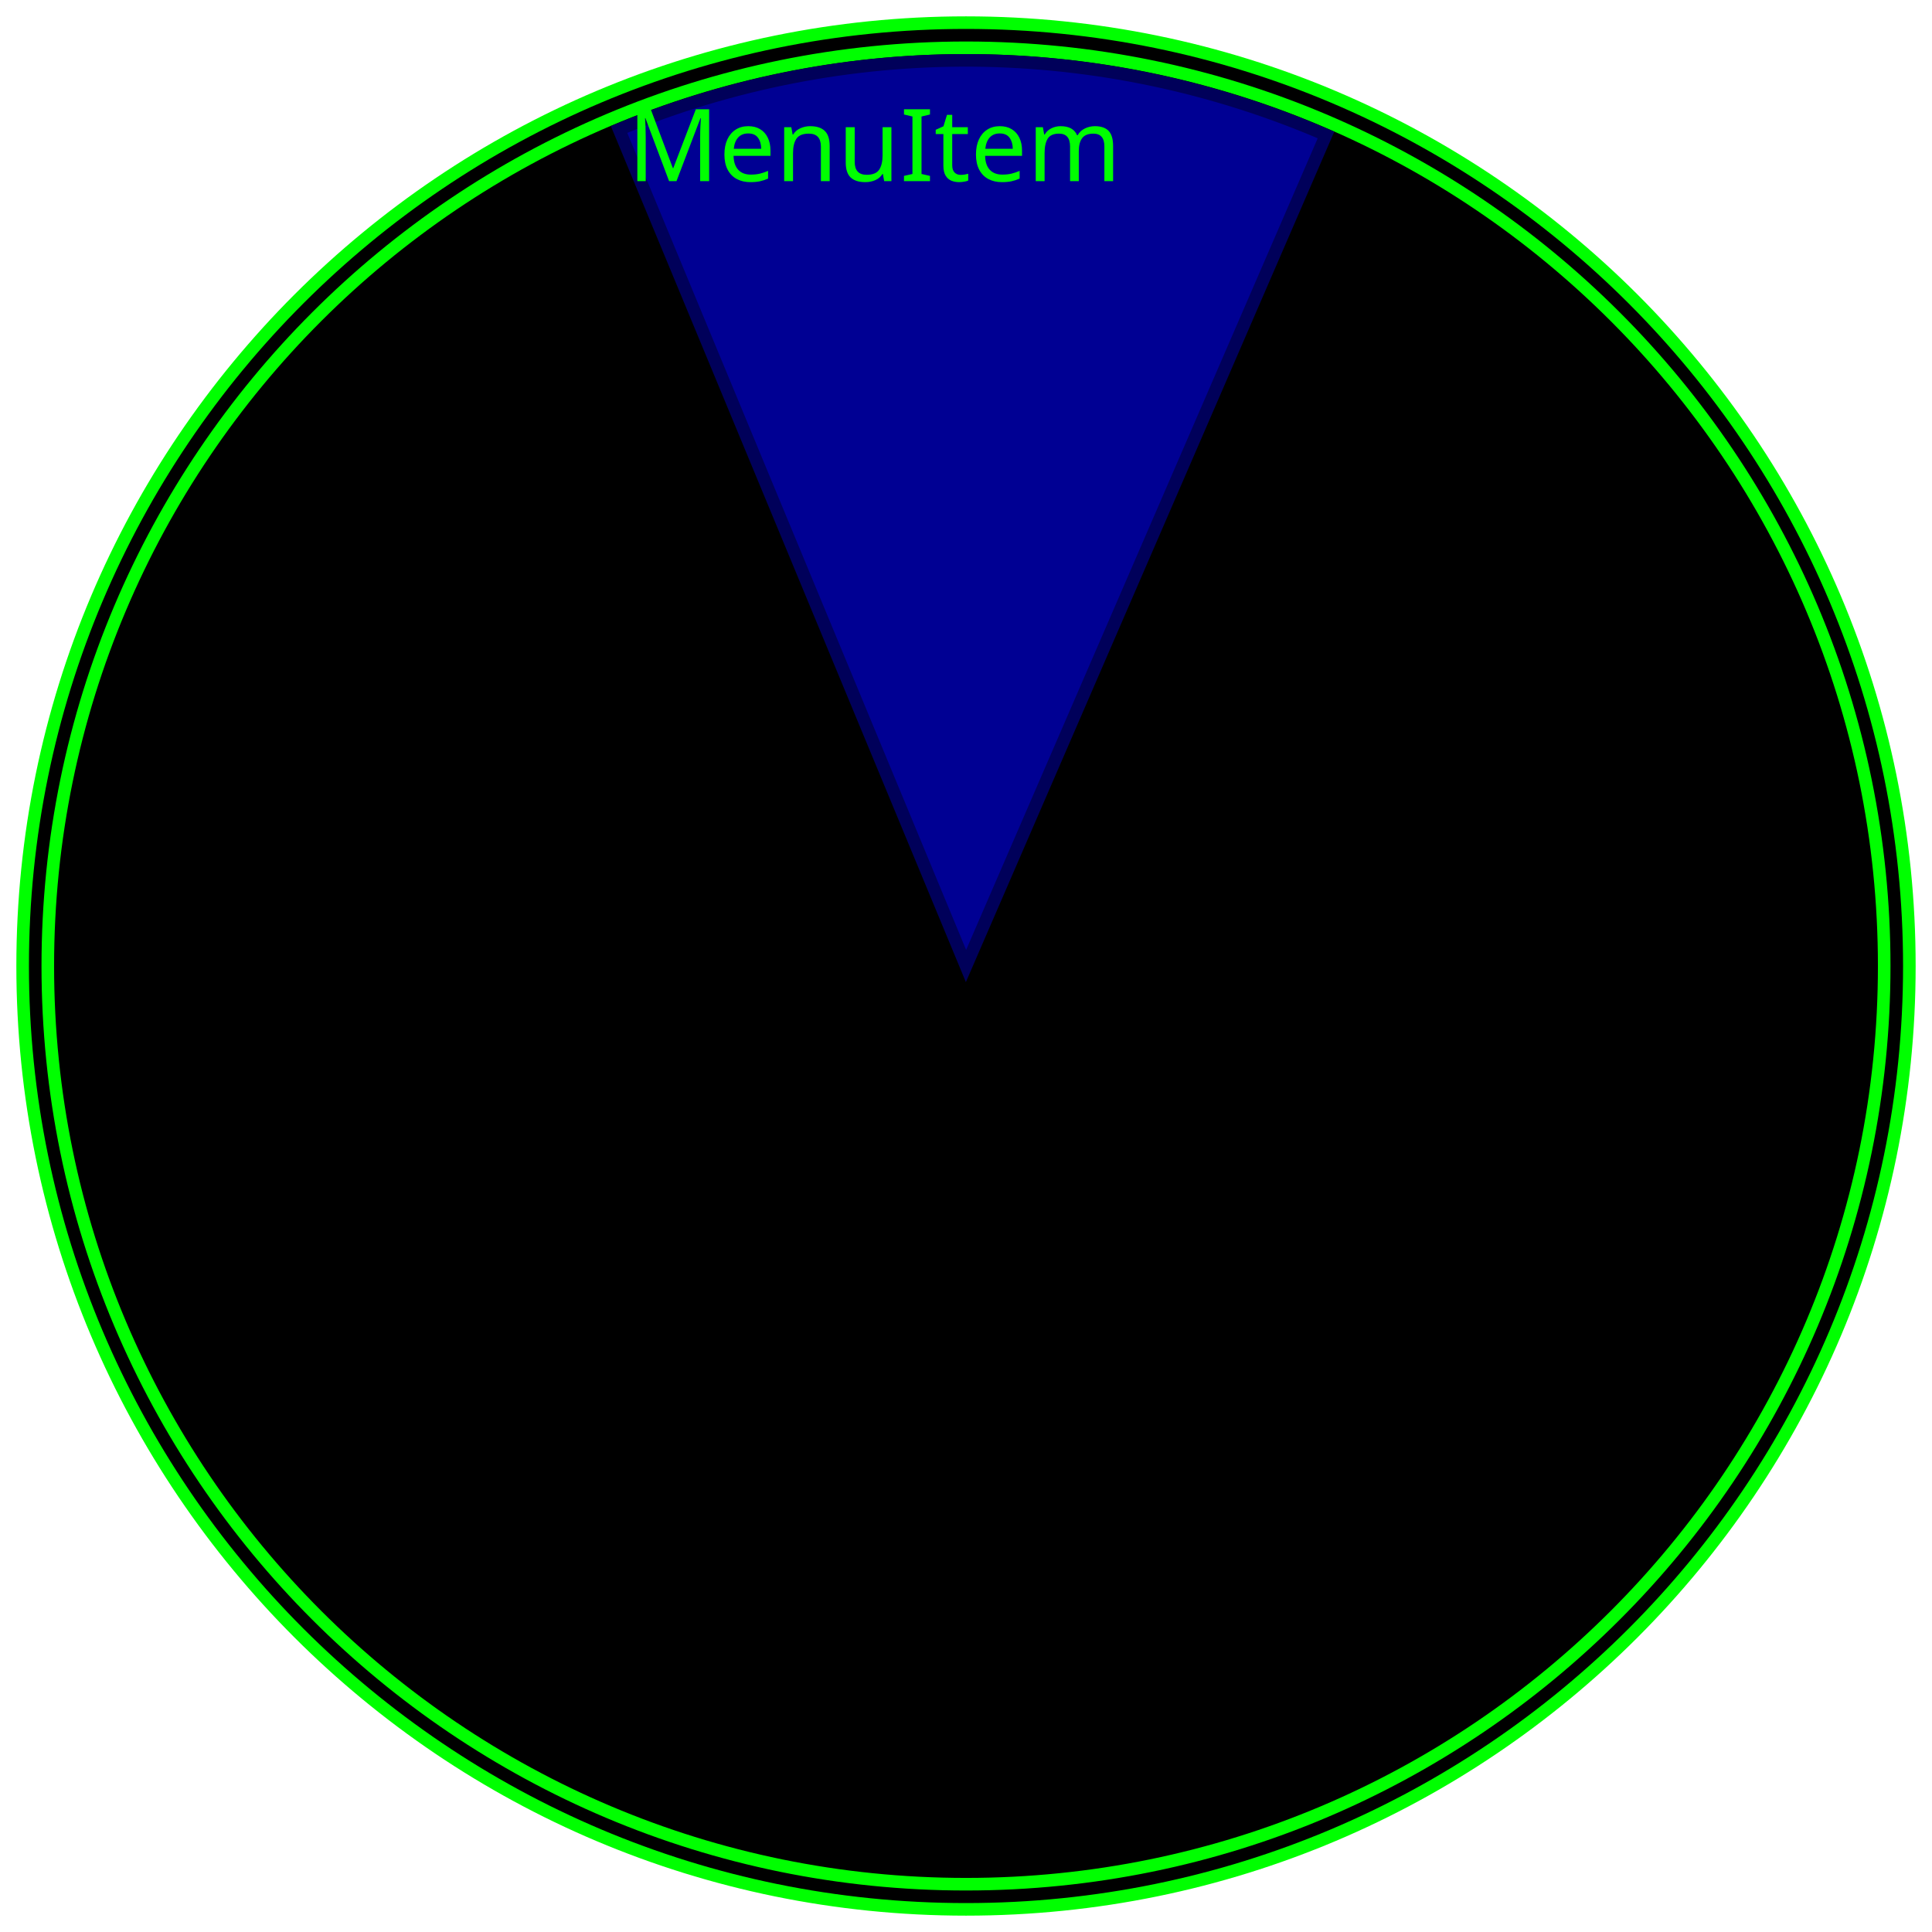
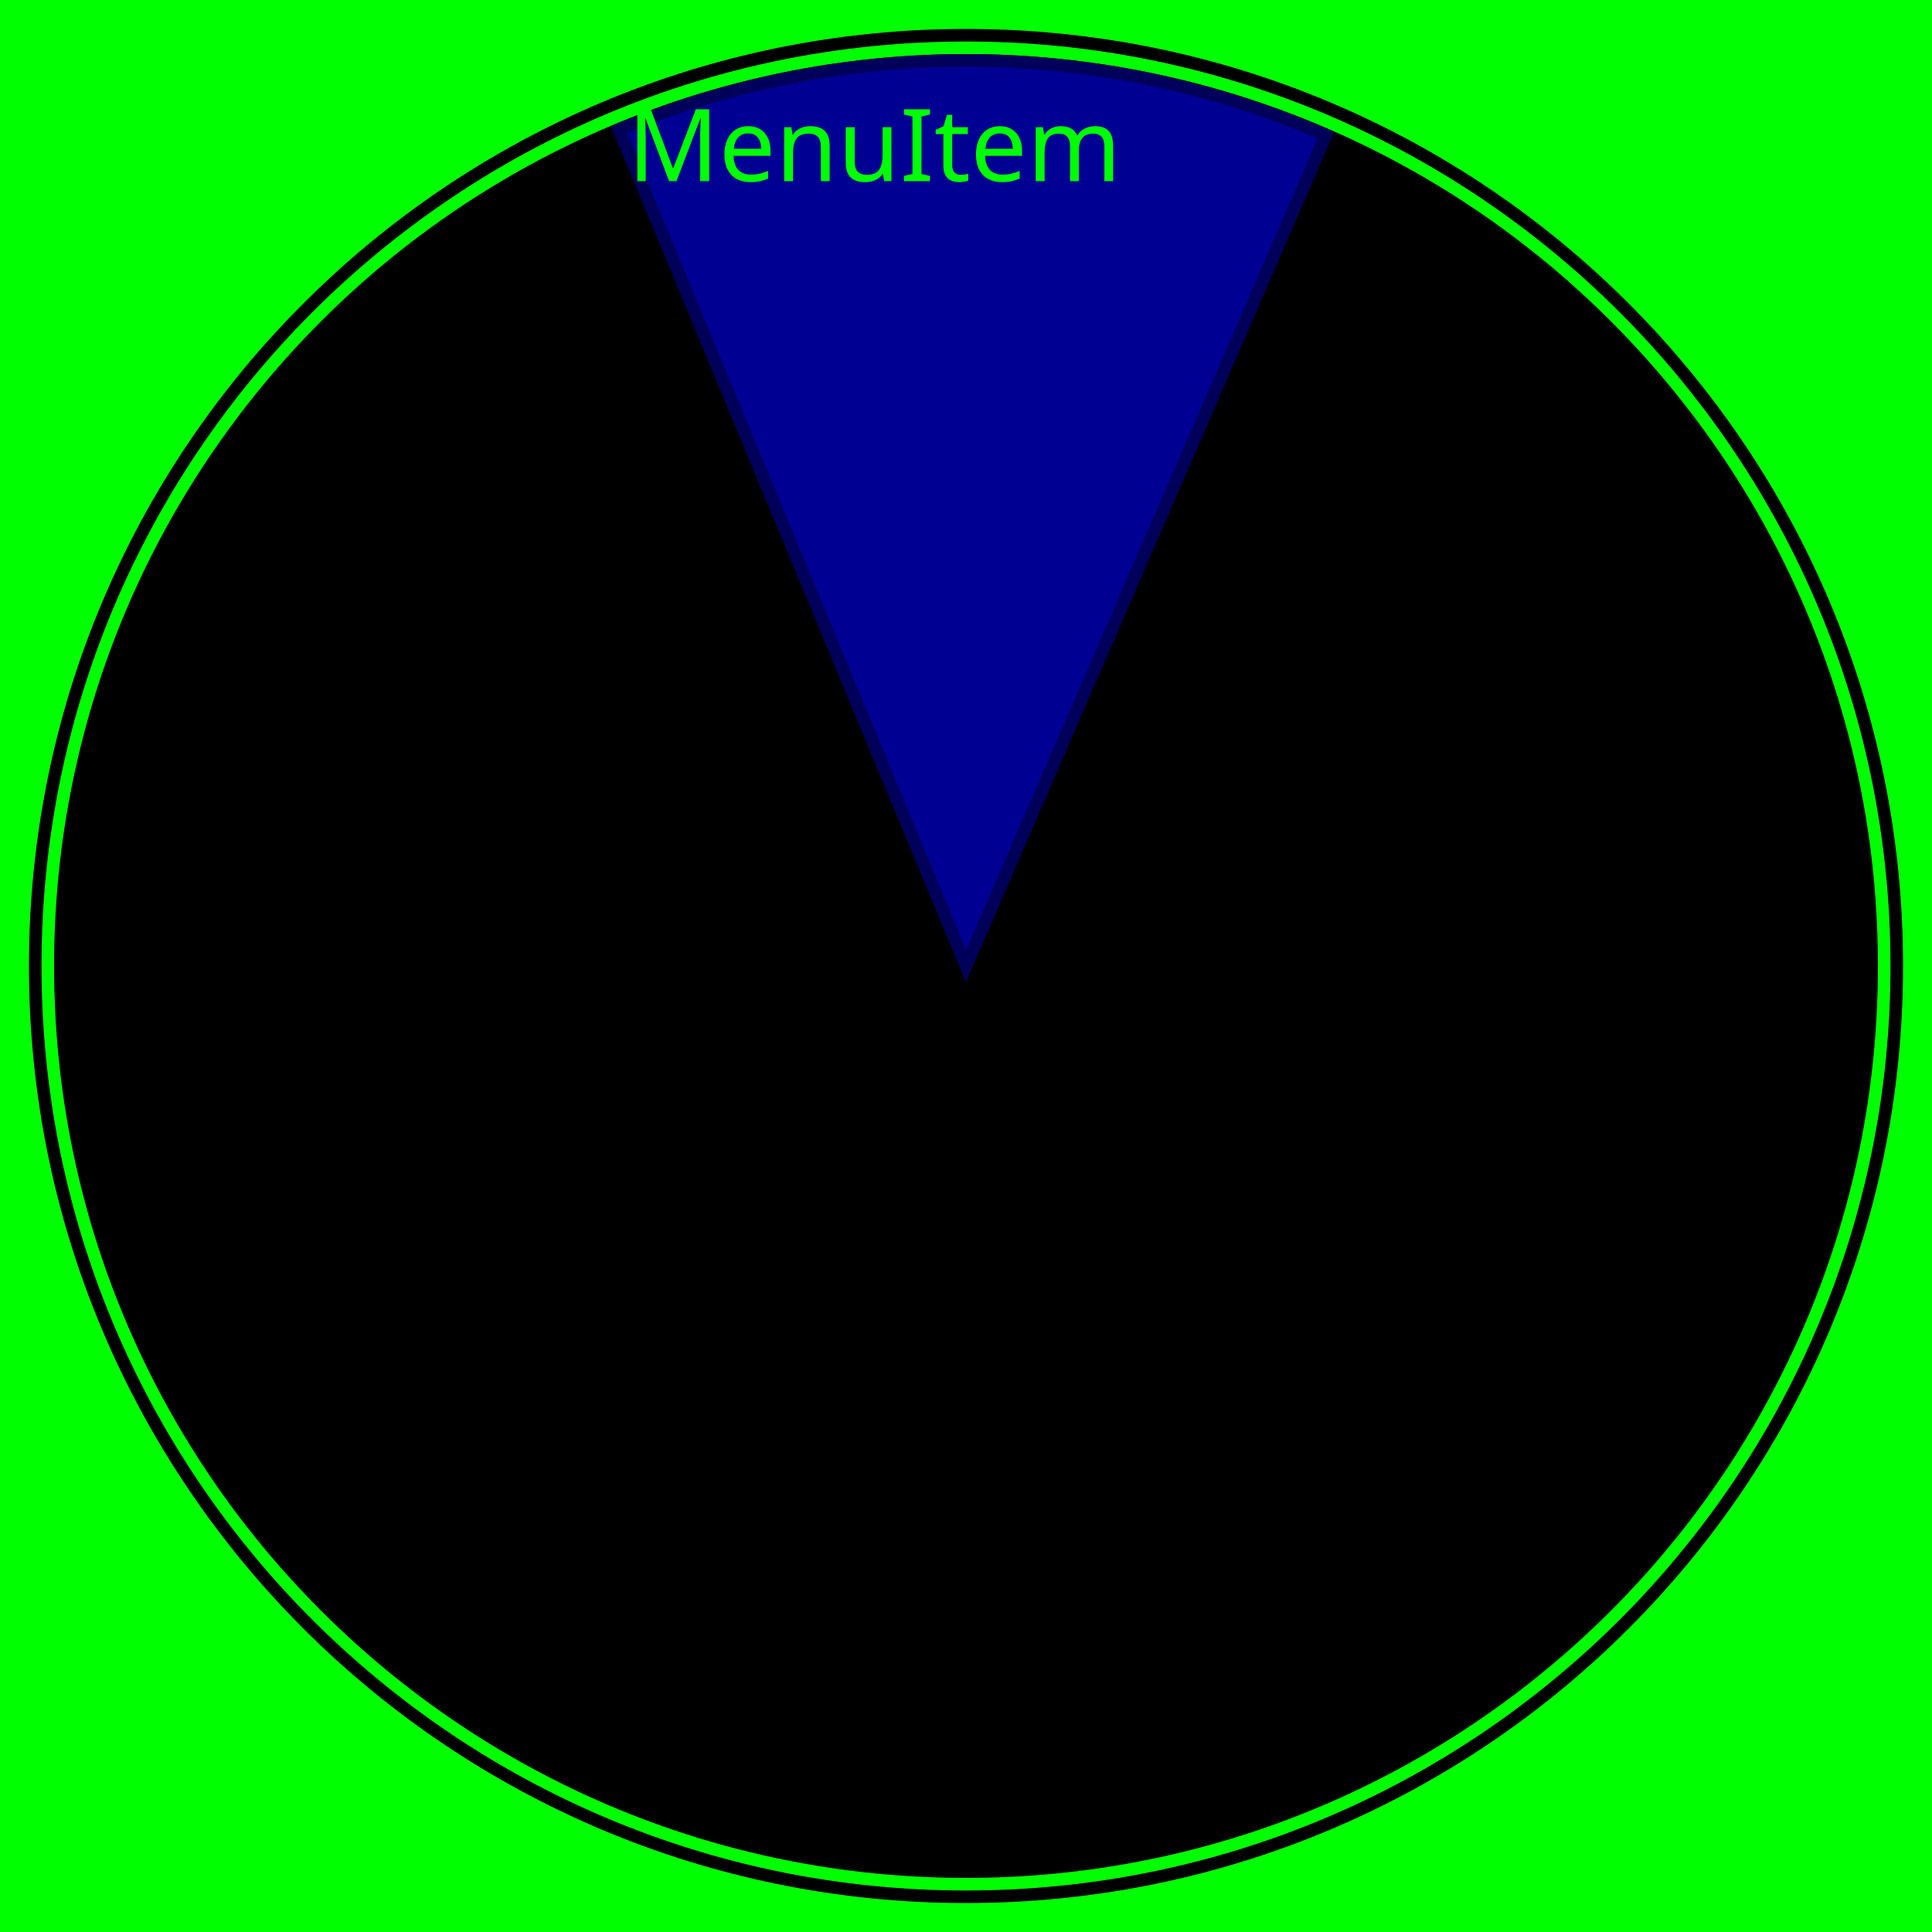
<svg xmlns="http://www.w3.org/2000/svg" width="768" height="768" viewBox="0 0 768 768" id="svg2" version="1.1">
  <defs id="defs4" />
  <g id="layer3" style="display:inline" transform="translate(0,568)">
+     <rect style="color:#000000;clip-rule:nonzero;display:inline;overflow:visible;visibility:visible;opacity:1;isolation:auto;mix-blend-mode:normal;color-interpolation:sRGB;color-interpolation-filters:linearRGB;solid-color:#000000;solid-opacity:1;fill:#00ff00;fill-opacity:1;fill-rule:nonzero;stroke:none;stroke-width:2;stroke-linecap:butt;stroke-linejoin:miter;stroke-miterlimit:4;stroke-dasharray:none;stroke-dashoffset:0;stroke-opacity:1;color-rendering:auto;image-rendering:auto;shape-rendering:auto;text-rendering:auto;enable-background:accumulate" id="rect4140" width="768" height="768" x="0" y="-568" />
    <circle style="color:#000000;clip-rule:nonzero;display:inline;overflow:visible;visibility:visible;opacity:1;isolation:auto;mix-blend-mode:normal;color-interpolation:sRGB;color-interpolation-filters:linearRGB;solid-color:#000000;solid-opacity:1;fill:#000000;fill-opacity:1;fill-rule:nonzero;stroke:#00ff00;stroke-width:5;stroke-linecap:butt;stroke-linejoin:miter;stroke-miterlimit:4;stroke-dasharray:none;stroke-dashoffset:0;stroke-opacity:1;color-rendering:auto;image-rendering:auto;shape-rendering:auto;text-rendering:auto;enable-background:accumulate" id="path4210-3" cx="384" cy="-184" r="375" />
    <circle style="color:#000000;clip-rule:nonzero;display:inline;overflow:visible;visibility:visible;opacity:1;isolation:auto;mix-blend-mode:normal;color-interpolation:sRGB;color-interpolation-filters:linearRGB;solid-color:#000000;solid-opacity:1;fill:#000000;fill-opacity:1;fill-rule:nonzero;stroke:#00ff00;stroke-width:5;stroke-linecap:butt;stroke-linejoin:miter;stroke-miterlimit:4;stroke-dasharray:none;stroke-dashoffset:0;stroke-opacity:1;color-rendering:auto;image-rendering:auto;shape-rendering:auto;text-rendering:auto;enable-background:accumulate" id="path4210" cx="384" cy="-184" r="365" />
  </g>
  <g transform="translate(0,568)" style="display:inline" id="g4403">
    <path style="color:#000000;clip-rule:nonzero;display:inline;overflow:visible;visibility:visible;opacity:1;isolation:auto;mix-blend-mode:normal;color-interpolation:sRGB;color-interpolation-filters:linearRGB;solid-color:#000000;solid-opacity:1;fill:#000093;fill-opacity:1;fill-rule:nonzero;stroke:#00005a;stroke-width:5;stroke-linecap:butt;stroke-linejoin:miter;stroke-miterlimit:4;stroke-dasharray:none;stroke-dashoffset:0;stroke-opacity:1;color-rendering:auto;image-rendering:auto;shape-rendering:auto;text-rendering:auto;enable-background:accumulate" id="selector8" d="m 246.087,-516.536 a 360,360 0 0 1 281.013,2.199 L 384,-184 Z" />
    <g id="menuitem_template" transform="translate(384, -192) rotate(0, 0, 0)">
      <text xml:space="preserve" style="font-style:normal;font-weight:normal;font-size:40px;line-height:125%;font-family:sans-serif;text-align:center;letter-spacing:0px;word-spacing:0px;text-anchor:middle;display:inline;fill:#00ff00;fill-opacity:1;stroke:none;stroke-width:1px;stroke-linecap:butt;stroke-linejoin:miter;stroke-opacity:1" x="0" y="0" id="menuitem_template_text">
        <tspan id="tspan4407" x="0" y="-304">MenuItem</tspan>
      </text>
    </g>
  </g>
</svg>
